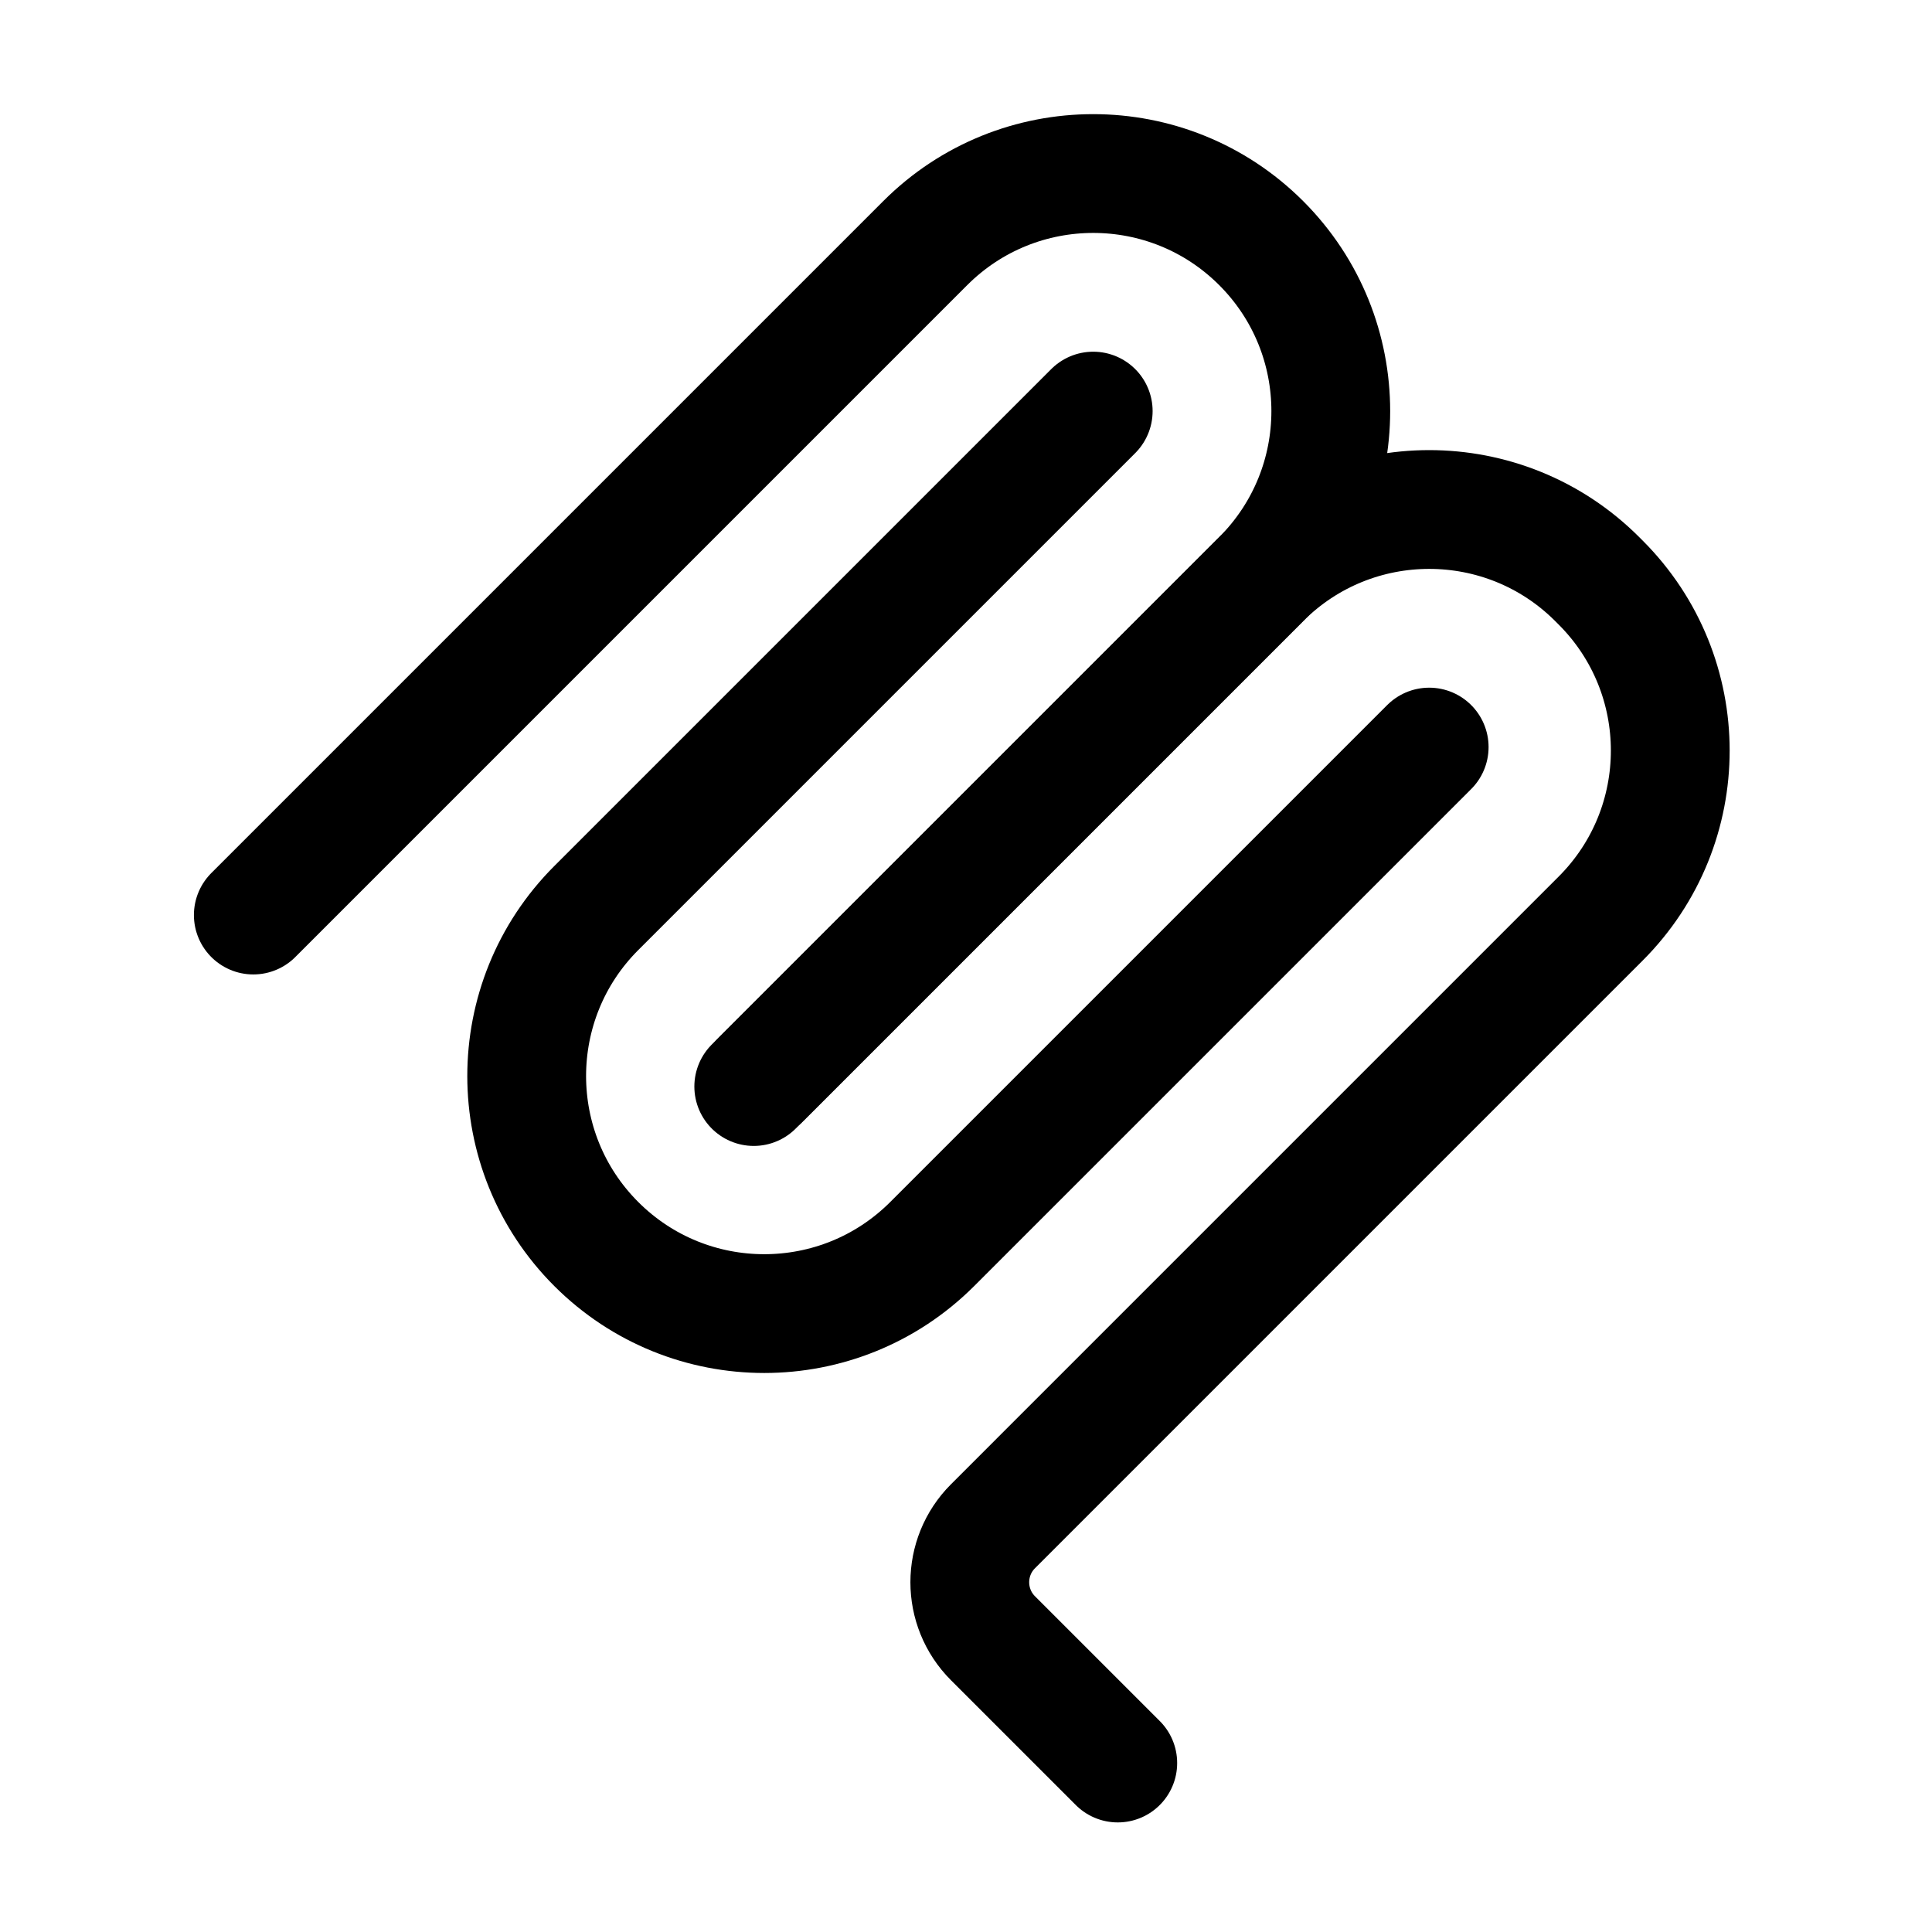
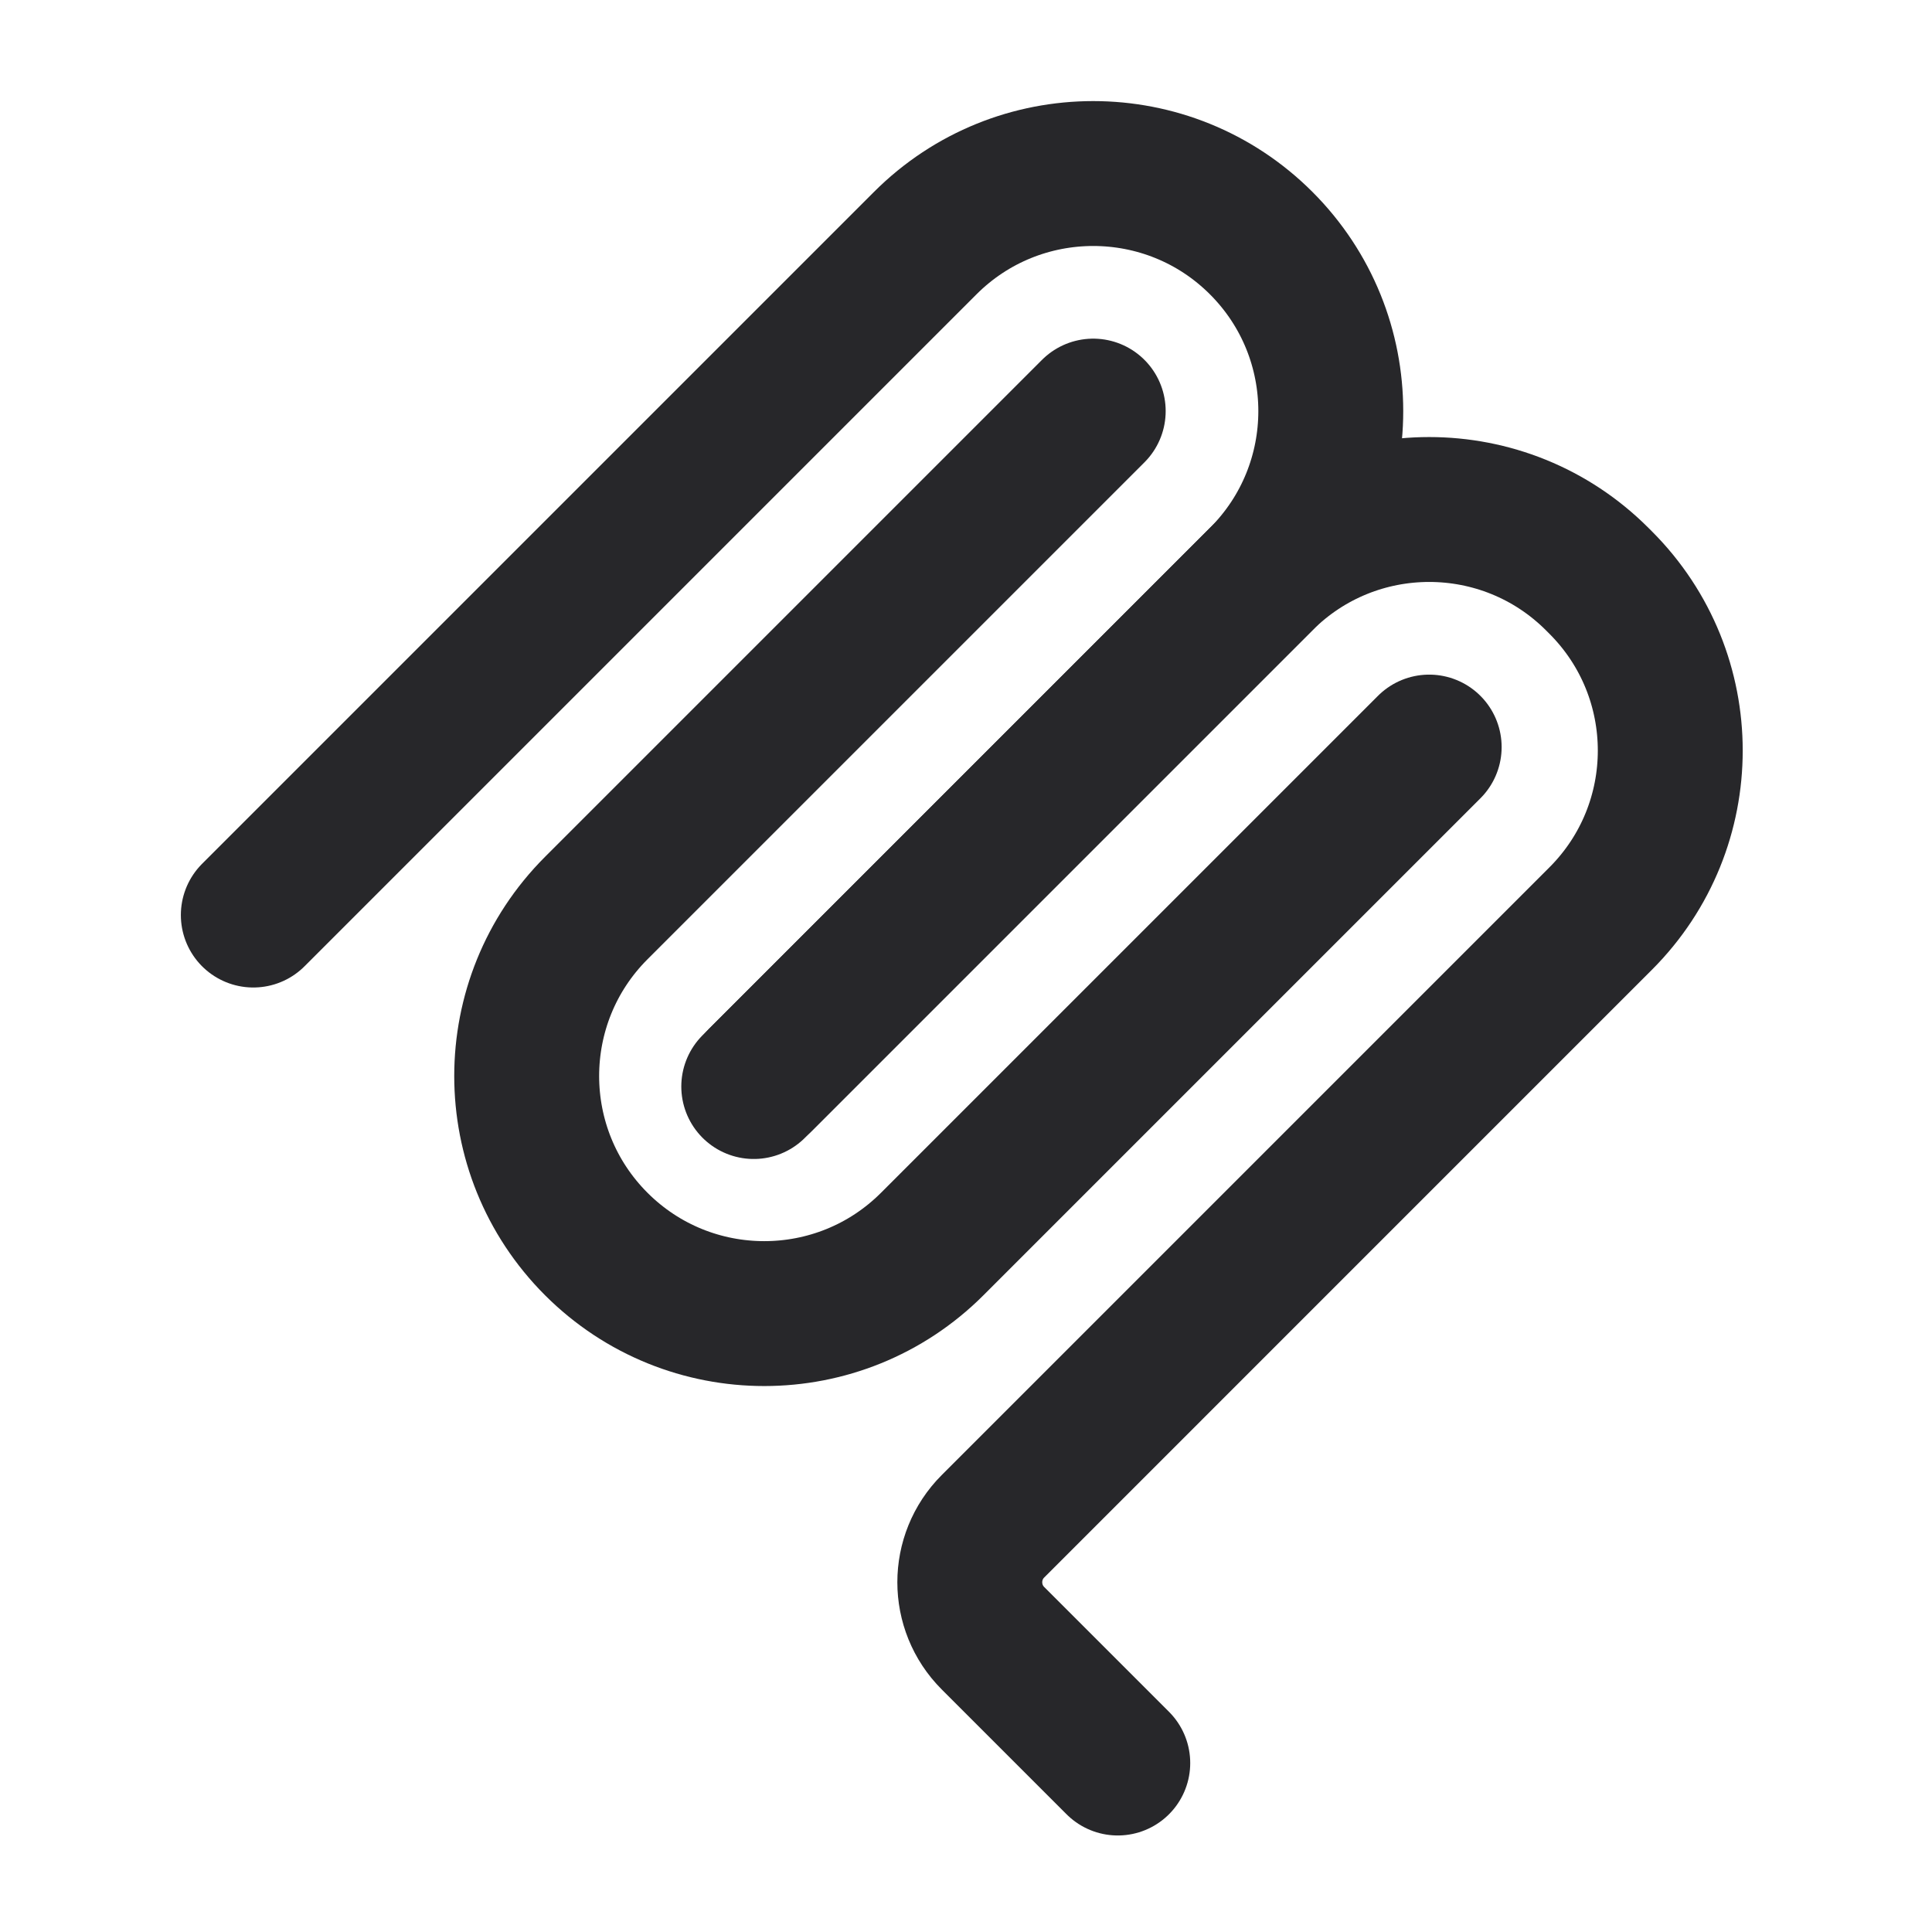
<svg xmlns="http://www.w3.org/2000/svg" width="180" height="180" viewBox="0 0 180 180" fill="none">
-   <path d="M23.6 85.253L86.202 22.651C94.846 14.007 108.86 14.007 117.503 22.651C126.147 31.294 126.147 45.308 117.503 53.952L70.225 101.23" stroke="currentColor" stroke-width="11.067" stroke-linecap="round" />
-   <path d="M70.879 100.578L117.504 53.952C126.148 45.308 140.163 45.308 148.806 53.952L149.132 54.278C157.776 62.922 157.776 76.936 149.132 85.579L92.514 142.198C89.633 145.079 89.633 149.75 92.514 152.631L104.14 164.257" stroke="currentColor" stroke-width="11.067" stroke-linecap="round" />
-   <path d="M101.853 38.301L55.553 84.601C46.909 93.245 46.909 107.258 55.553 115.902C64.197 124.546 78.211 124.546 86.854 115.902L133.154 69.603" stroke="currentColor" stroke-width="11.067" stroke-linecap="round" />
+   <style>
+     path { stroke: #27272A; }
+     @media (prefers-color-scheme: dark) { path { stroke: #D4D4D8; } }
+   </style>
+   <path d="M23.6 85.253L86.202 22.651C94.846 14.007 108.86 14.007 117.503 22.651C126.147 31.294 126.147 45.308 117.503 53.952L70.225 101.23" stroke="#27272A" stroke-width="13.5" stroke-linecap="round" />
+   <path d="M70.879 100.578L117.504 53.952C126.148 45.308 140.163 45.308 148.806 53.952L149.132 54.278C157.776 62.922 157.776 76.936 149.132 85.579L92.514 142.198C89.633 145.079 89.633 149.75 92.514 152.631L104.14 164.257" stroke="#27272A" stroke-width="13.5" stroke-linecap="round" />
+   <path d="M101.853 38.301L55.553 84.601C46.909 93.245 46.909 107.258 55.553 115.902C64.197 124.546 78.211 124.546 86.854 115.902L133.154 69.603" stroke="#27272A" stroke-width="13.5" stroke-linecap="round" />
</svg>
